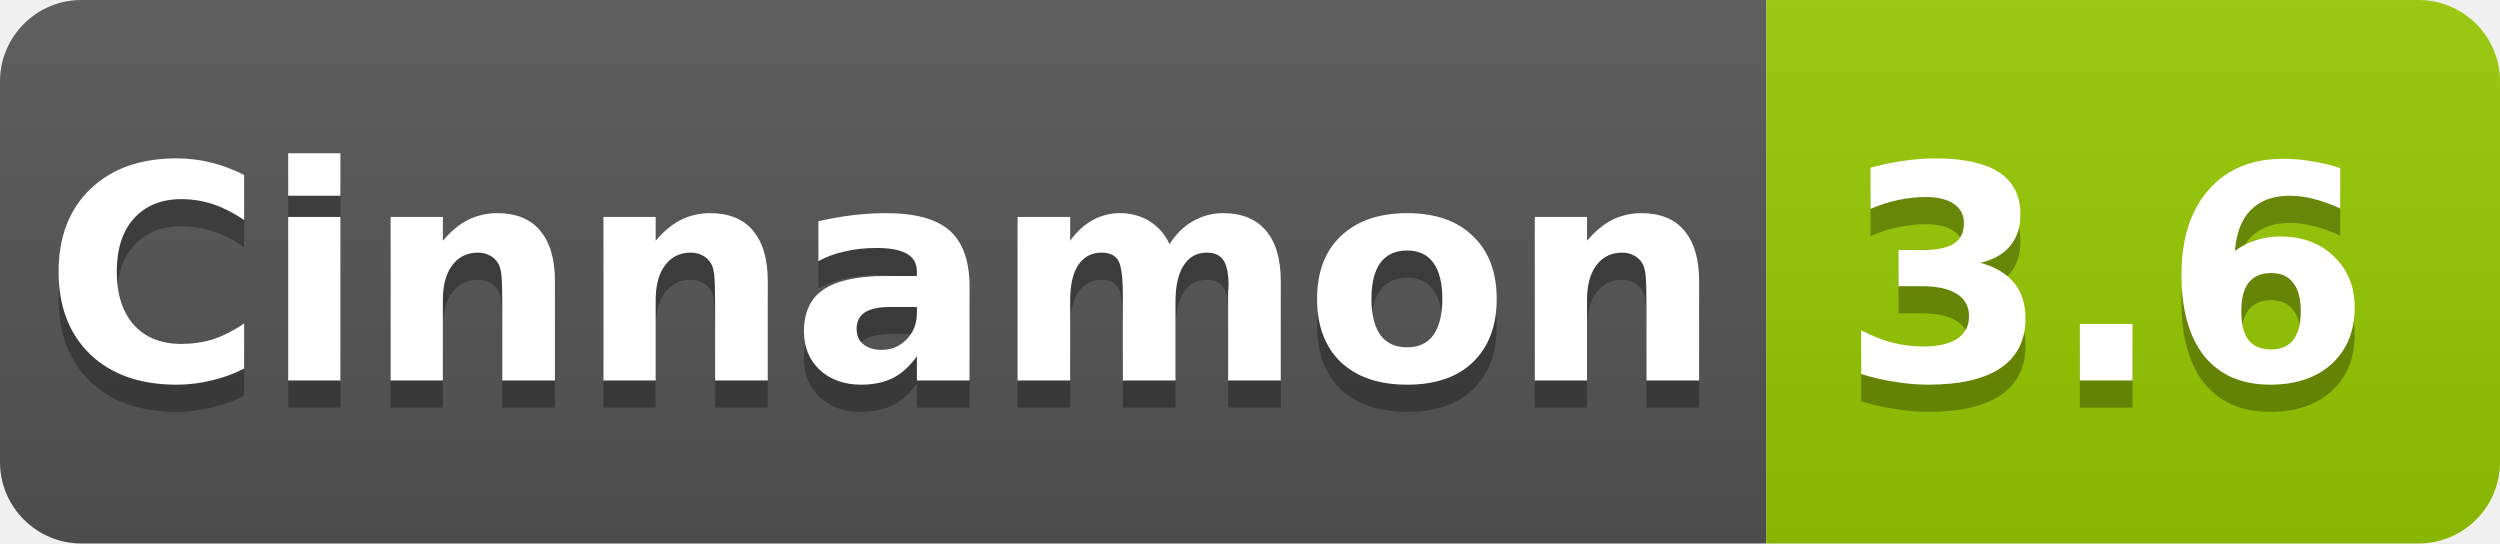
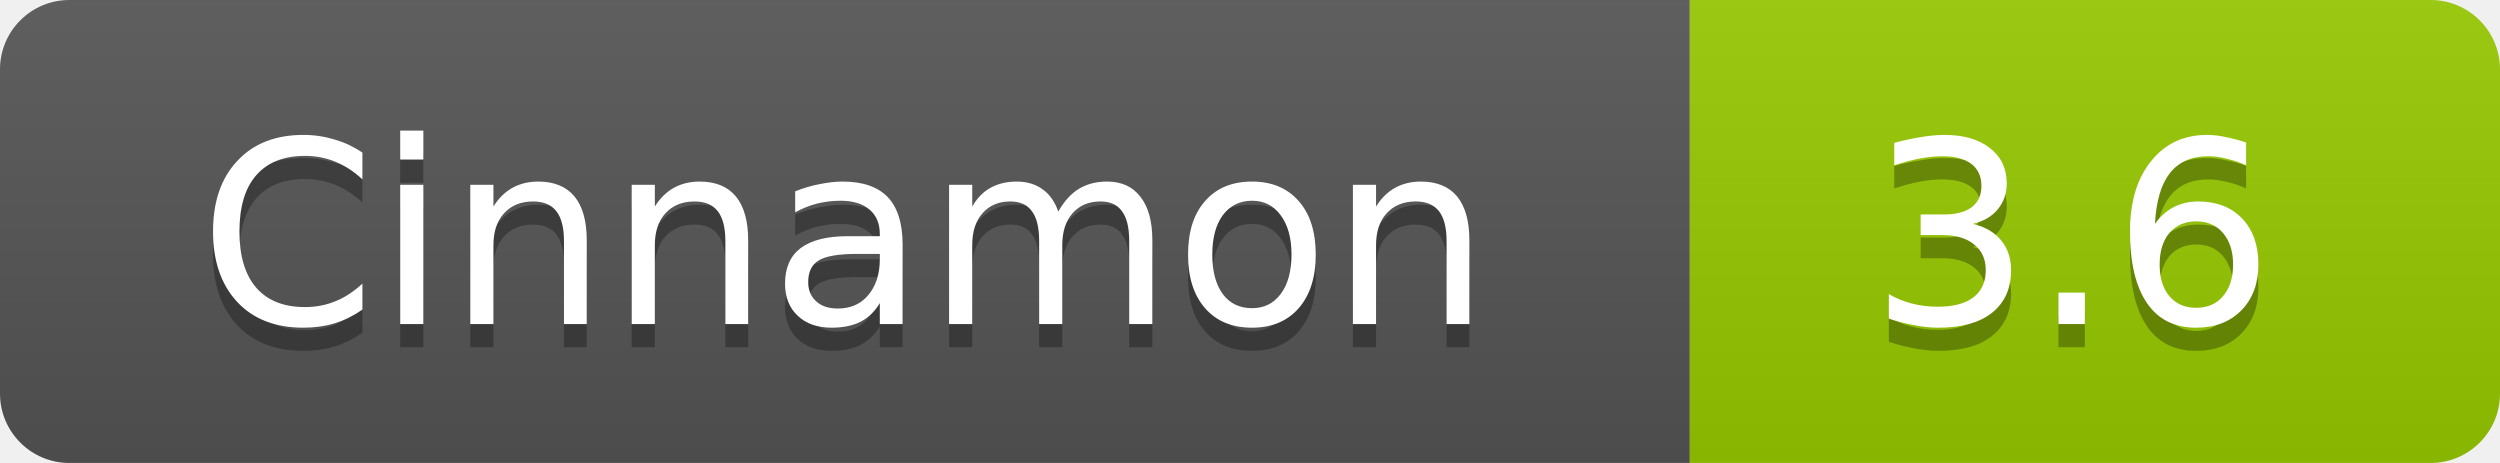
- <svg xmlns="http://www.w3.org/2000/svg" width="92" height="20">
+ <svg xmlns="http://www.w3.org/2000/svg" width="108" height="20">
  <linearGradient id="b" x2="0" y2="100%">
    <stop offset="0" stop-color="#bbb" stop-opacity=".1" />
    <stop offset="1" stop-opacity=".1" />
  </linearGradient>
  <clipPath id="a">
-     <rect width="92" height="20" rx="3" fill="#fff" />
+     <rect width="108" height="20" rx="3" fill="#fff" />
  </clipPath>
  <g clip-path="url(#a)">
-     <path fill="#555" d="M0 0h65v20H0z" />
-     <path fill="#97CA00" d="M65 0h27v20H65z" />
-     <path fill="url(#b)" d="M0 0h92v20H0z" />
+     <path fill="#555" d="M0 0h73v20H0z" />
+     <path fill="#97CA00" d="M73 0h35v20H73z" />
+     <path fill="url(#b)" d="M0 0h108v20H0z" />
  </g>
-   <g fill="#fff" text-anchor="middle" font-family="DejaVu Sans,Verdana,Geneva,sans-serif" font-weight="bold" font-size="11">
-     <text x="32.5" y="15" fill="#010101" fill-opacity=".3">Cinnamon</text>
-     <text x="32.5" y="14">Cinnamon</text>
-     <text x="77.5" y="15" fill="#010101" fill-opacity=".3">3.6</text>
-     <text x="77.5" y="14">3.6</text>
+   <g fill="#fff" text-anchor="middle" font-family="DejaVu Sans,Verdana,Geneva,sans-serif" font-size="11">
+     <text x="36.5" y="15" fill="#010101" fill-opacity=".3"> Cinnamon </text>
+     <text x="36.5" y="14"> Cinnamon </text>
+     <text x="89.5" y="15" fill="#010101" fill-opacity=".3"> 3.6 </text>
+     <text x="89.5" y="14"> 3.6 </text>
  </g>
</svg>
